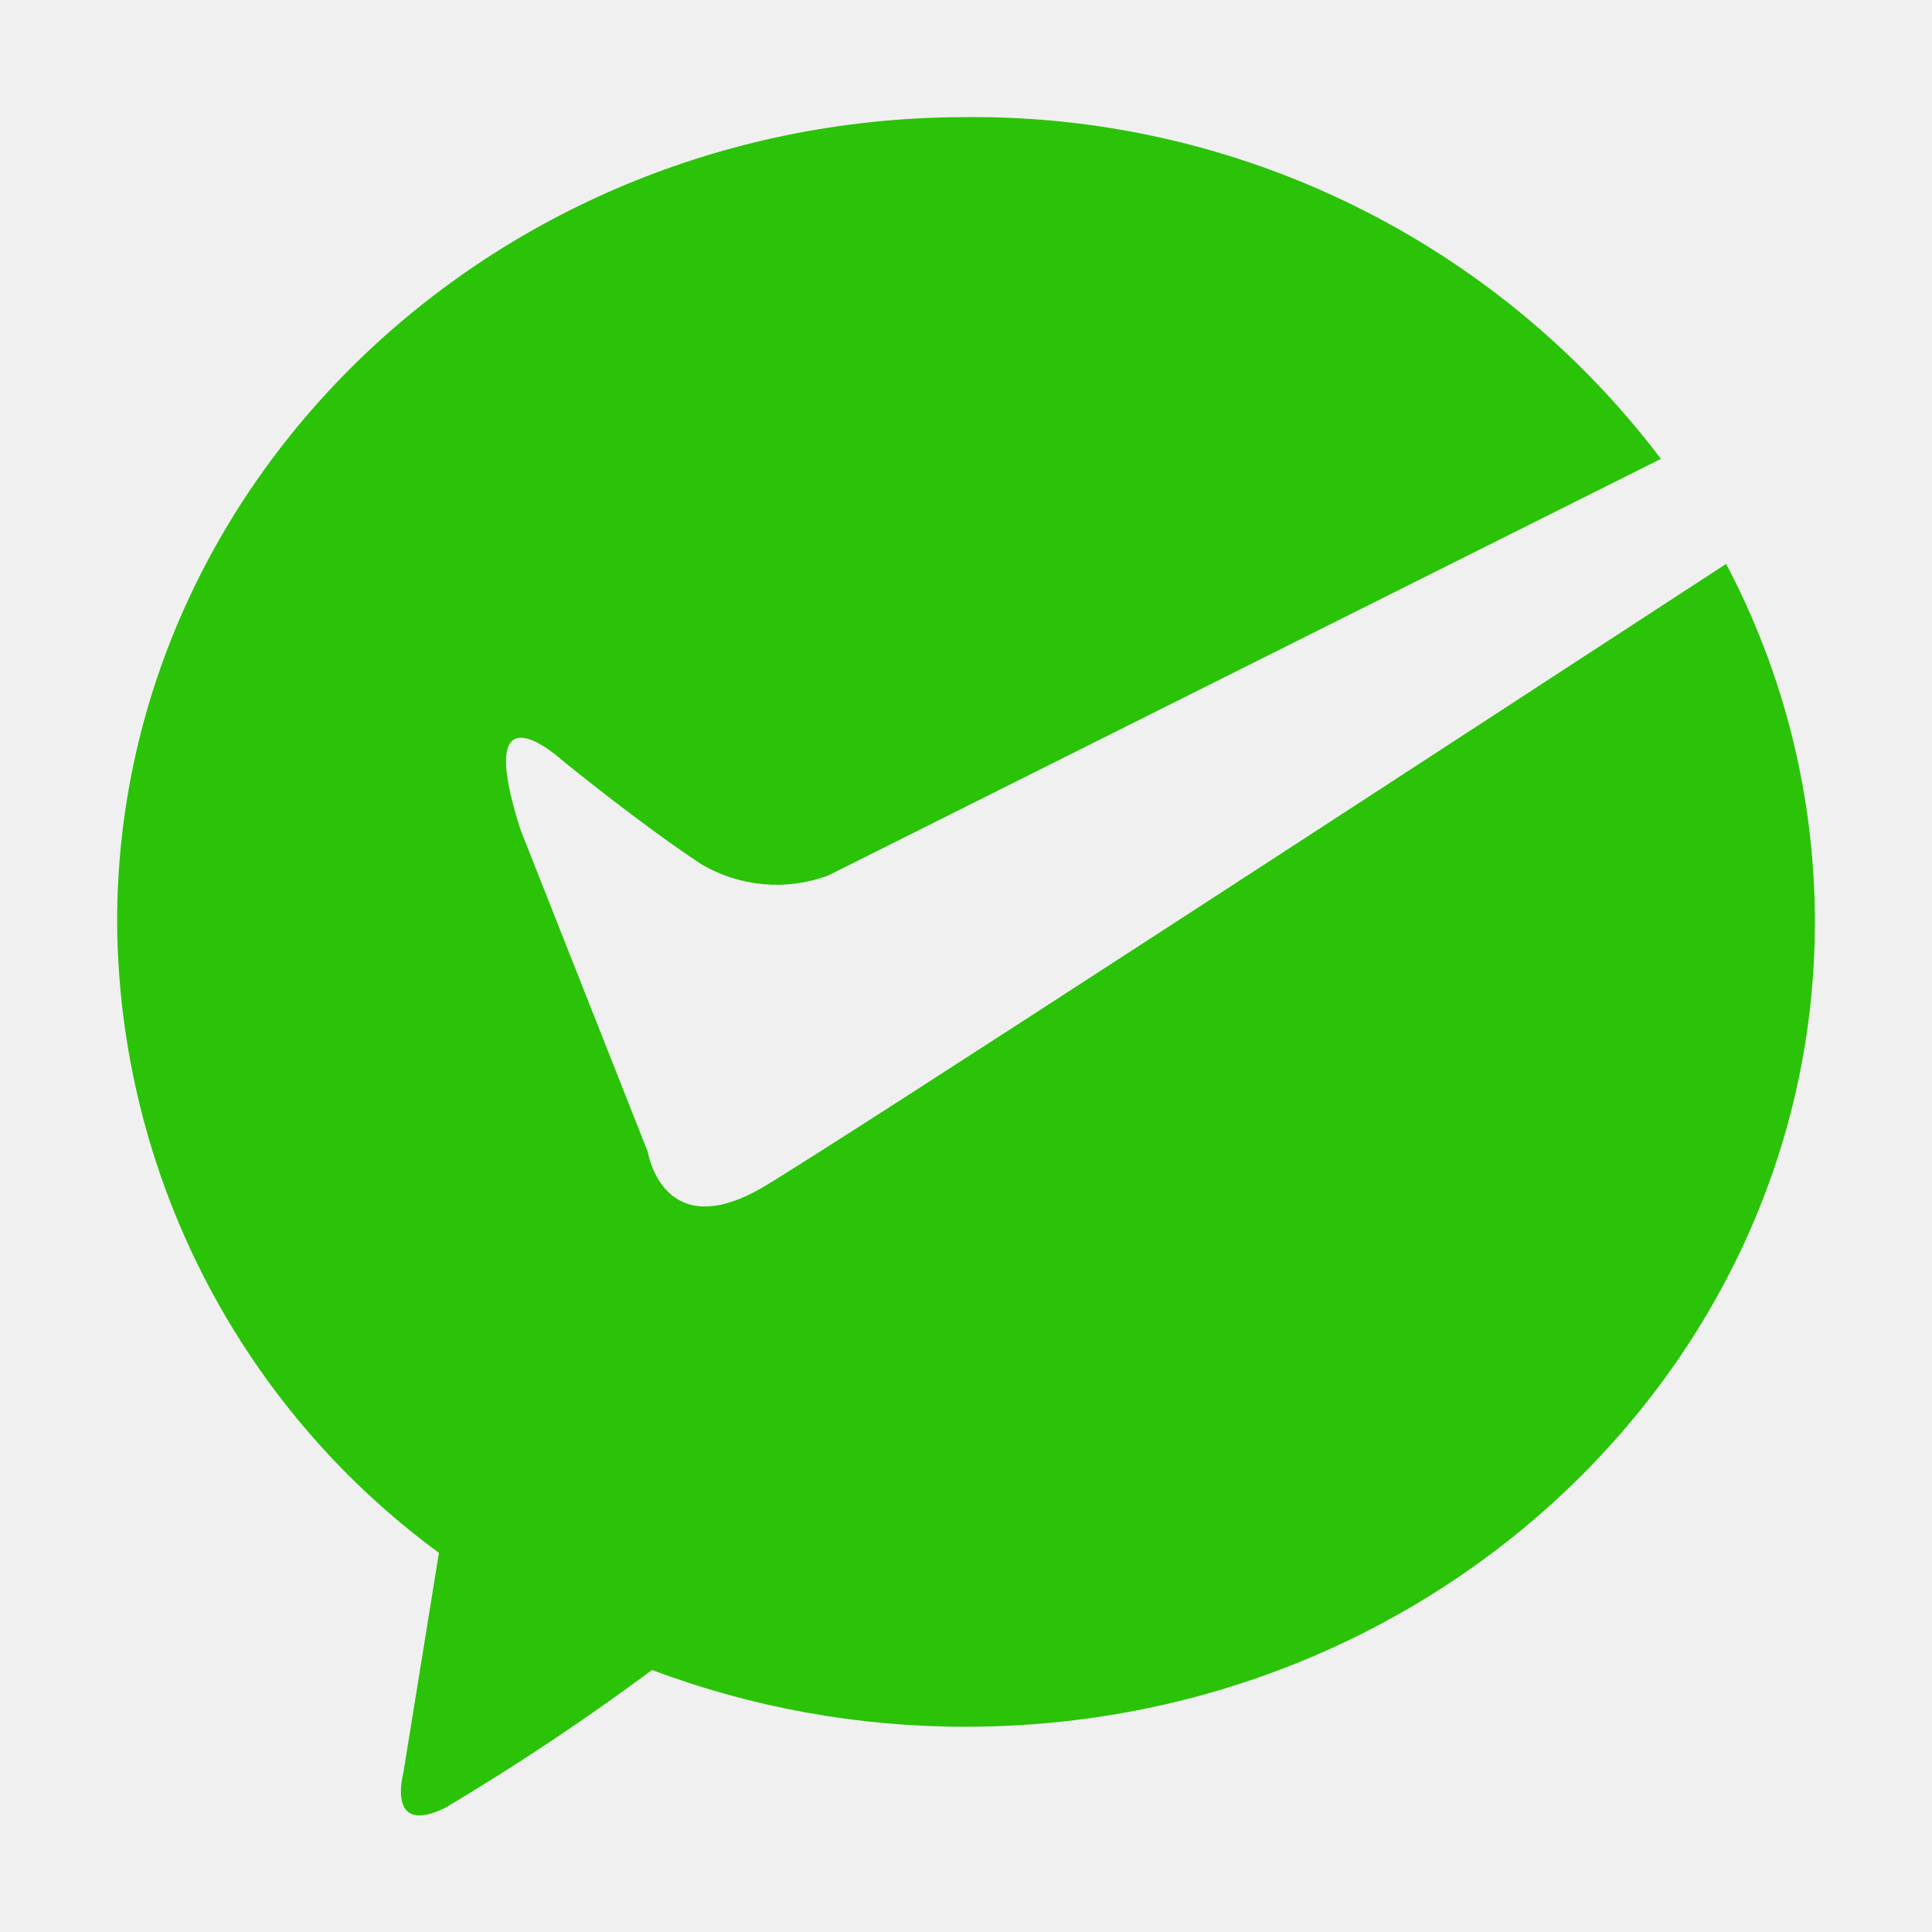
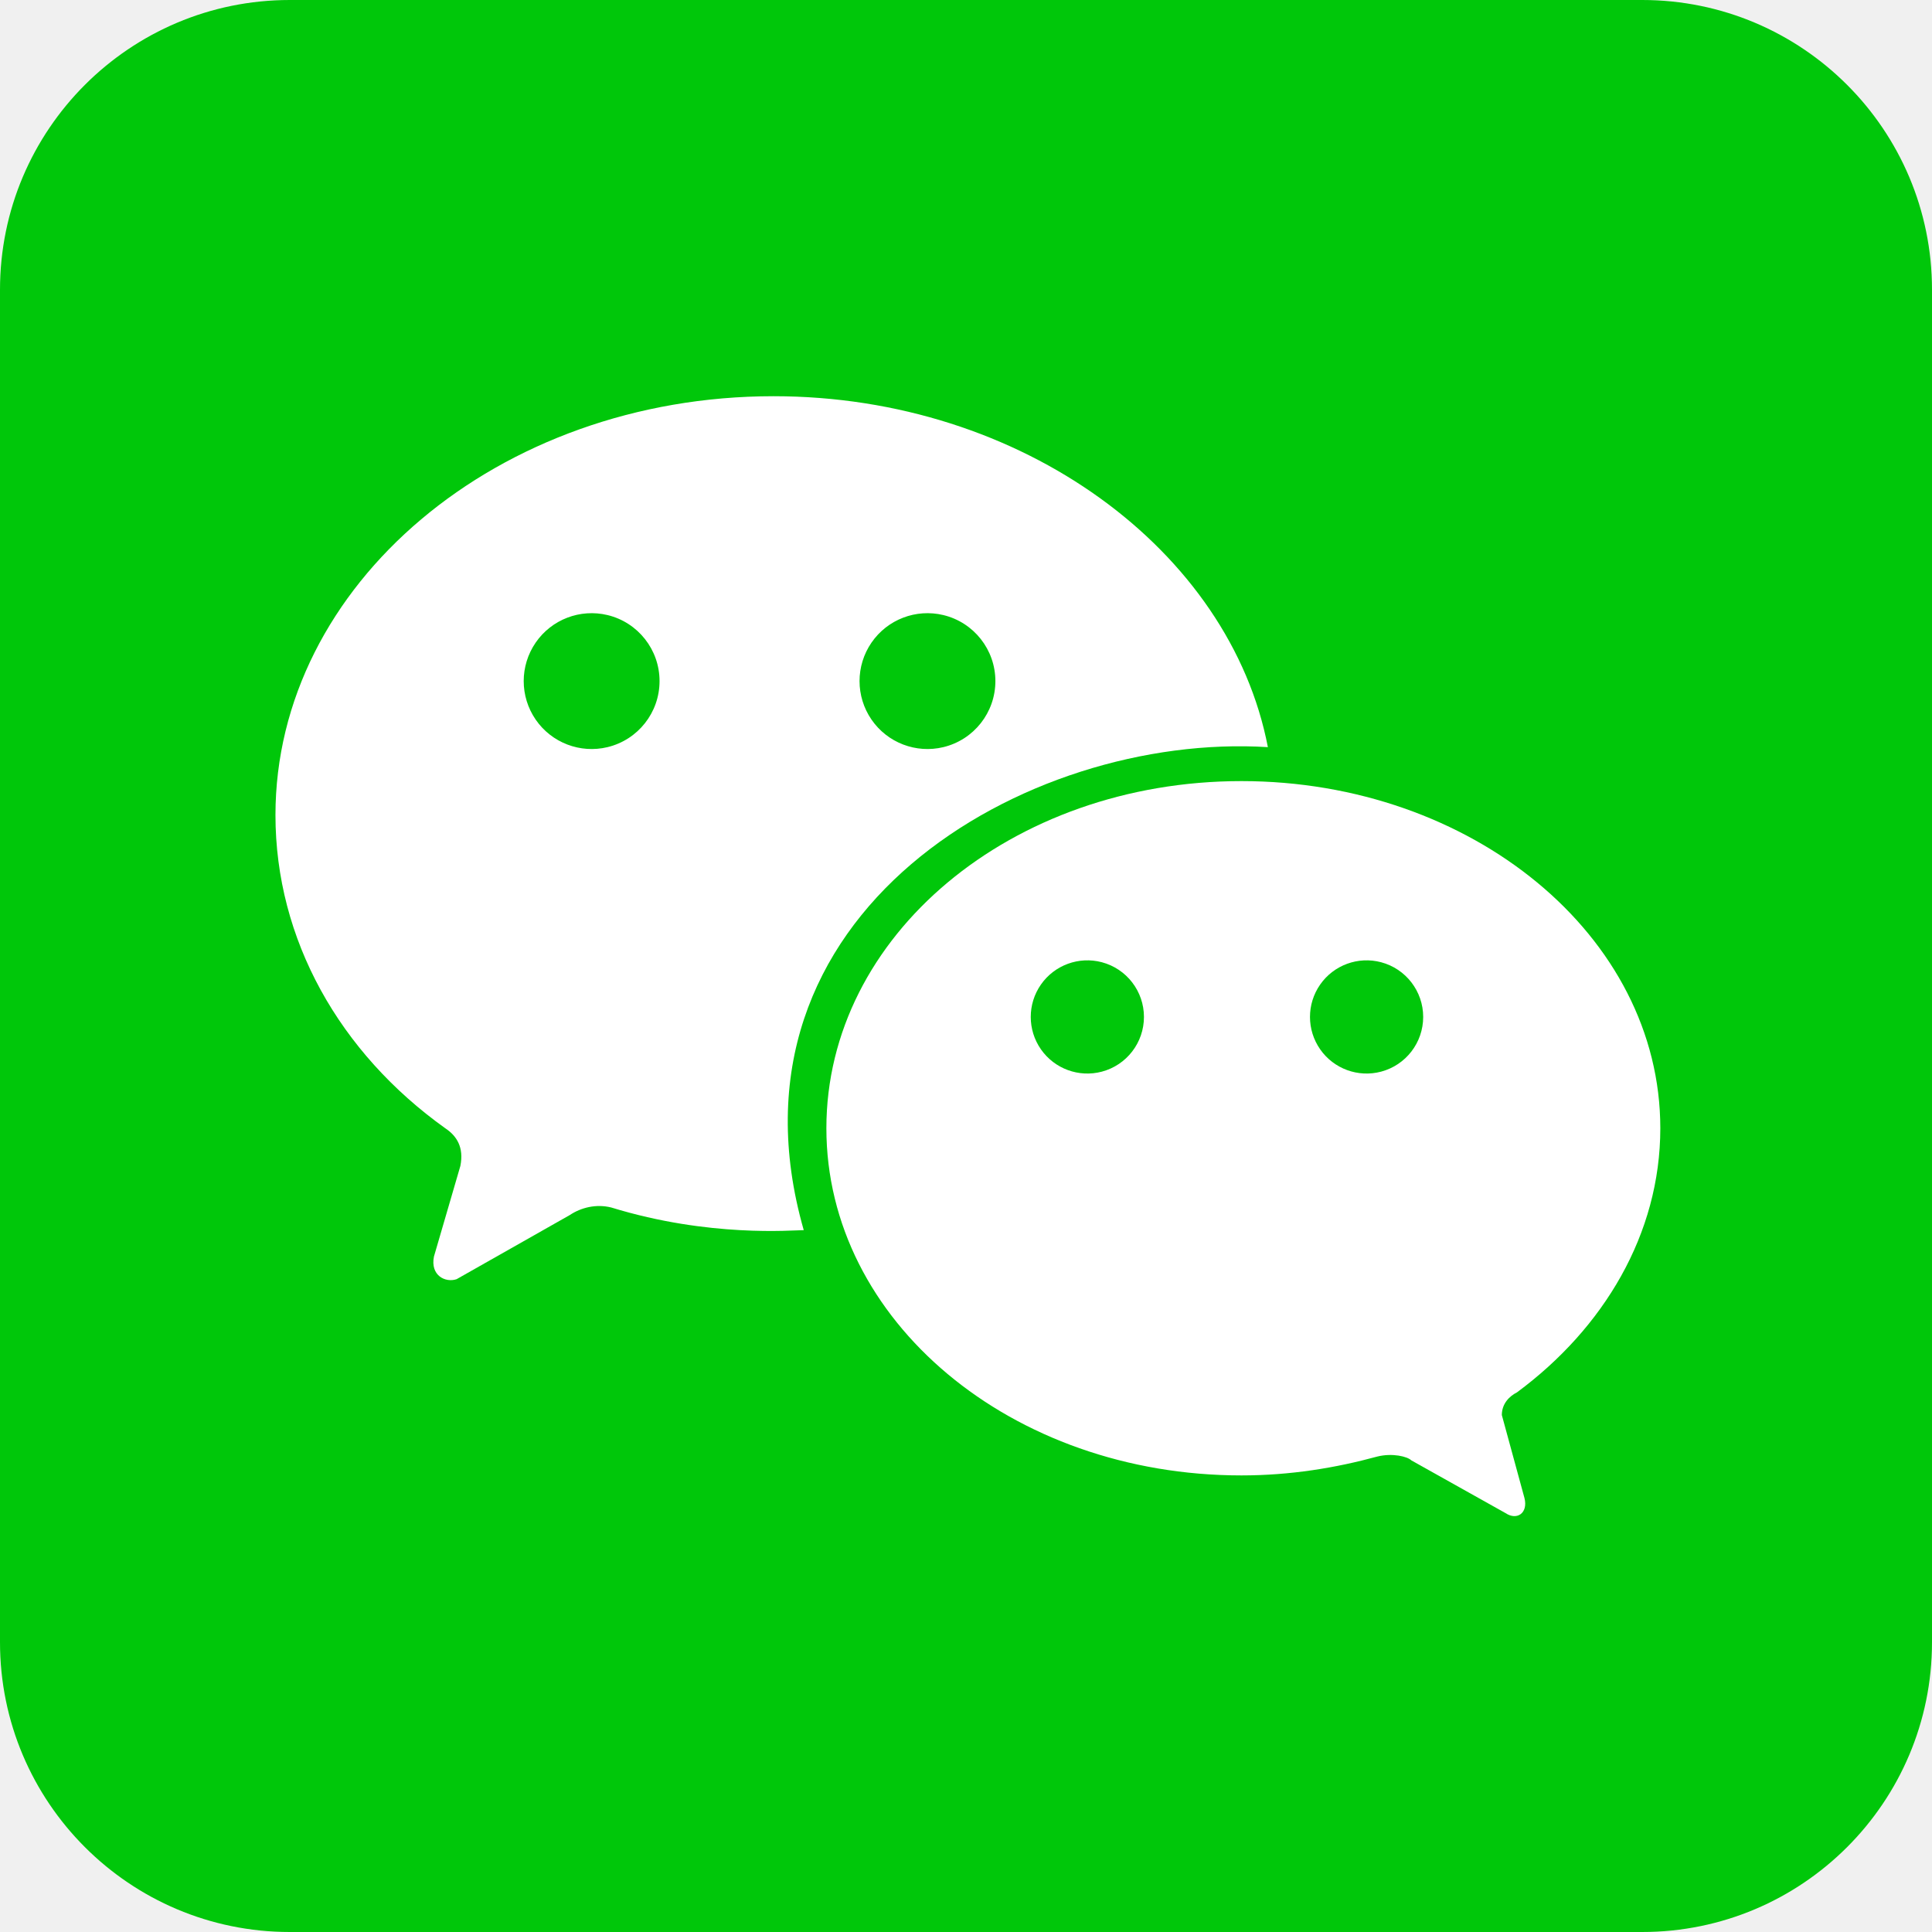
- <svg xmlns="http://www.w3.org/2000/svg" t="1767370380192" class="icon" viewBox="0 0 1024 1024" version="1.1" p-id="7297" width="200" height="200">
-   <path d="M405.12 628.8c-53.76 32-61.76-18.24-61.76-18.24l-67.52-170.88c-25.92-80.96 22.4-36.48 22.4-36.48s41.6 33.92 73.28 54.72a78.4 78.4 0 0 0 67.52 6.08l441.28-220.8A456.96 456.96 0 0 0 512 62.08c-248.64 0-449.92 192-449.92 426.56a417.92 417.92 0 0 0 170.56 334.4l-18.88 116.8s-9.28 33.92 22.4 18.24a1299.84 1299.84 0 0 0 109.44-72.96 470.4 470.4 0 0 0 166.4 30.08c248.64 0 449.92-192 449.92-426.56a406.4 406.4 0 0 0-47.04-189.76C774.4 390.4 448 603.2 405.12 628.8z" fill="#2ac307" p-id="7298" />
+ <svg xmlns="http://www.w3.org/2000/svg" aria-label="WeChat" role="img" viewBox="0 0 512 512" fill="#fff">
+   <rect width="512" height="512" rx="15%" fill="#00c70a" />
+   <path d="m402 369c23-17 38-42 38-70 0-51-50-92-111-92s-110 41-110 92 49 92 110 92c13 0 25-2 36-5 4-1 8 0 9 1l25 14c3 2 6 0 5-4l-6-22c0-3 2-5 4-6m-110-85a15 15 0 1 1 0-29 15 15 0 0 1 0 29m74 0a15 15 0 1 1 0-29 15 15 0 0 1 0 29" />
+   <path d="m205 105c-73 0-132 50-132 111 0 33 17 63 45 83 3 2 5 5 4 10l-7 24c-1 5 3 7 6 6l30-17c3-2 7-3 11-2 26 8 48 6 51 6-24-84 59-132 123-128-10-52-65-93-131-93m-44 93a18 18 0 1 1 0-35 18 18 0 0 1 0 35m89 0a18 18 0 1 1 0-35 18 18 0 0 1 0 35" />
</svg>
